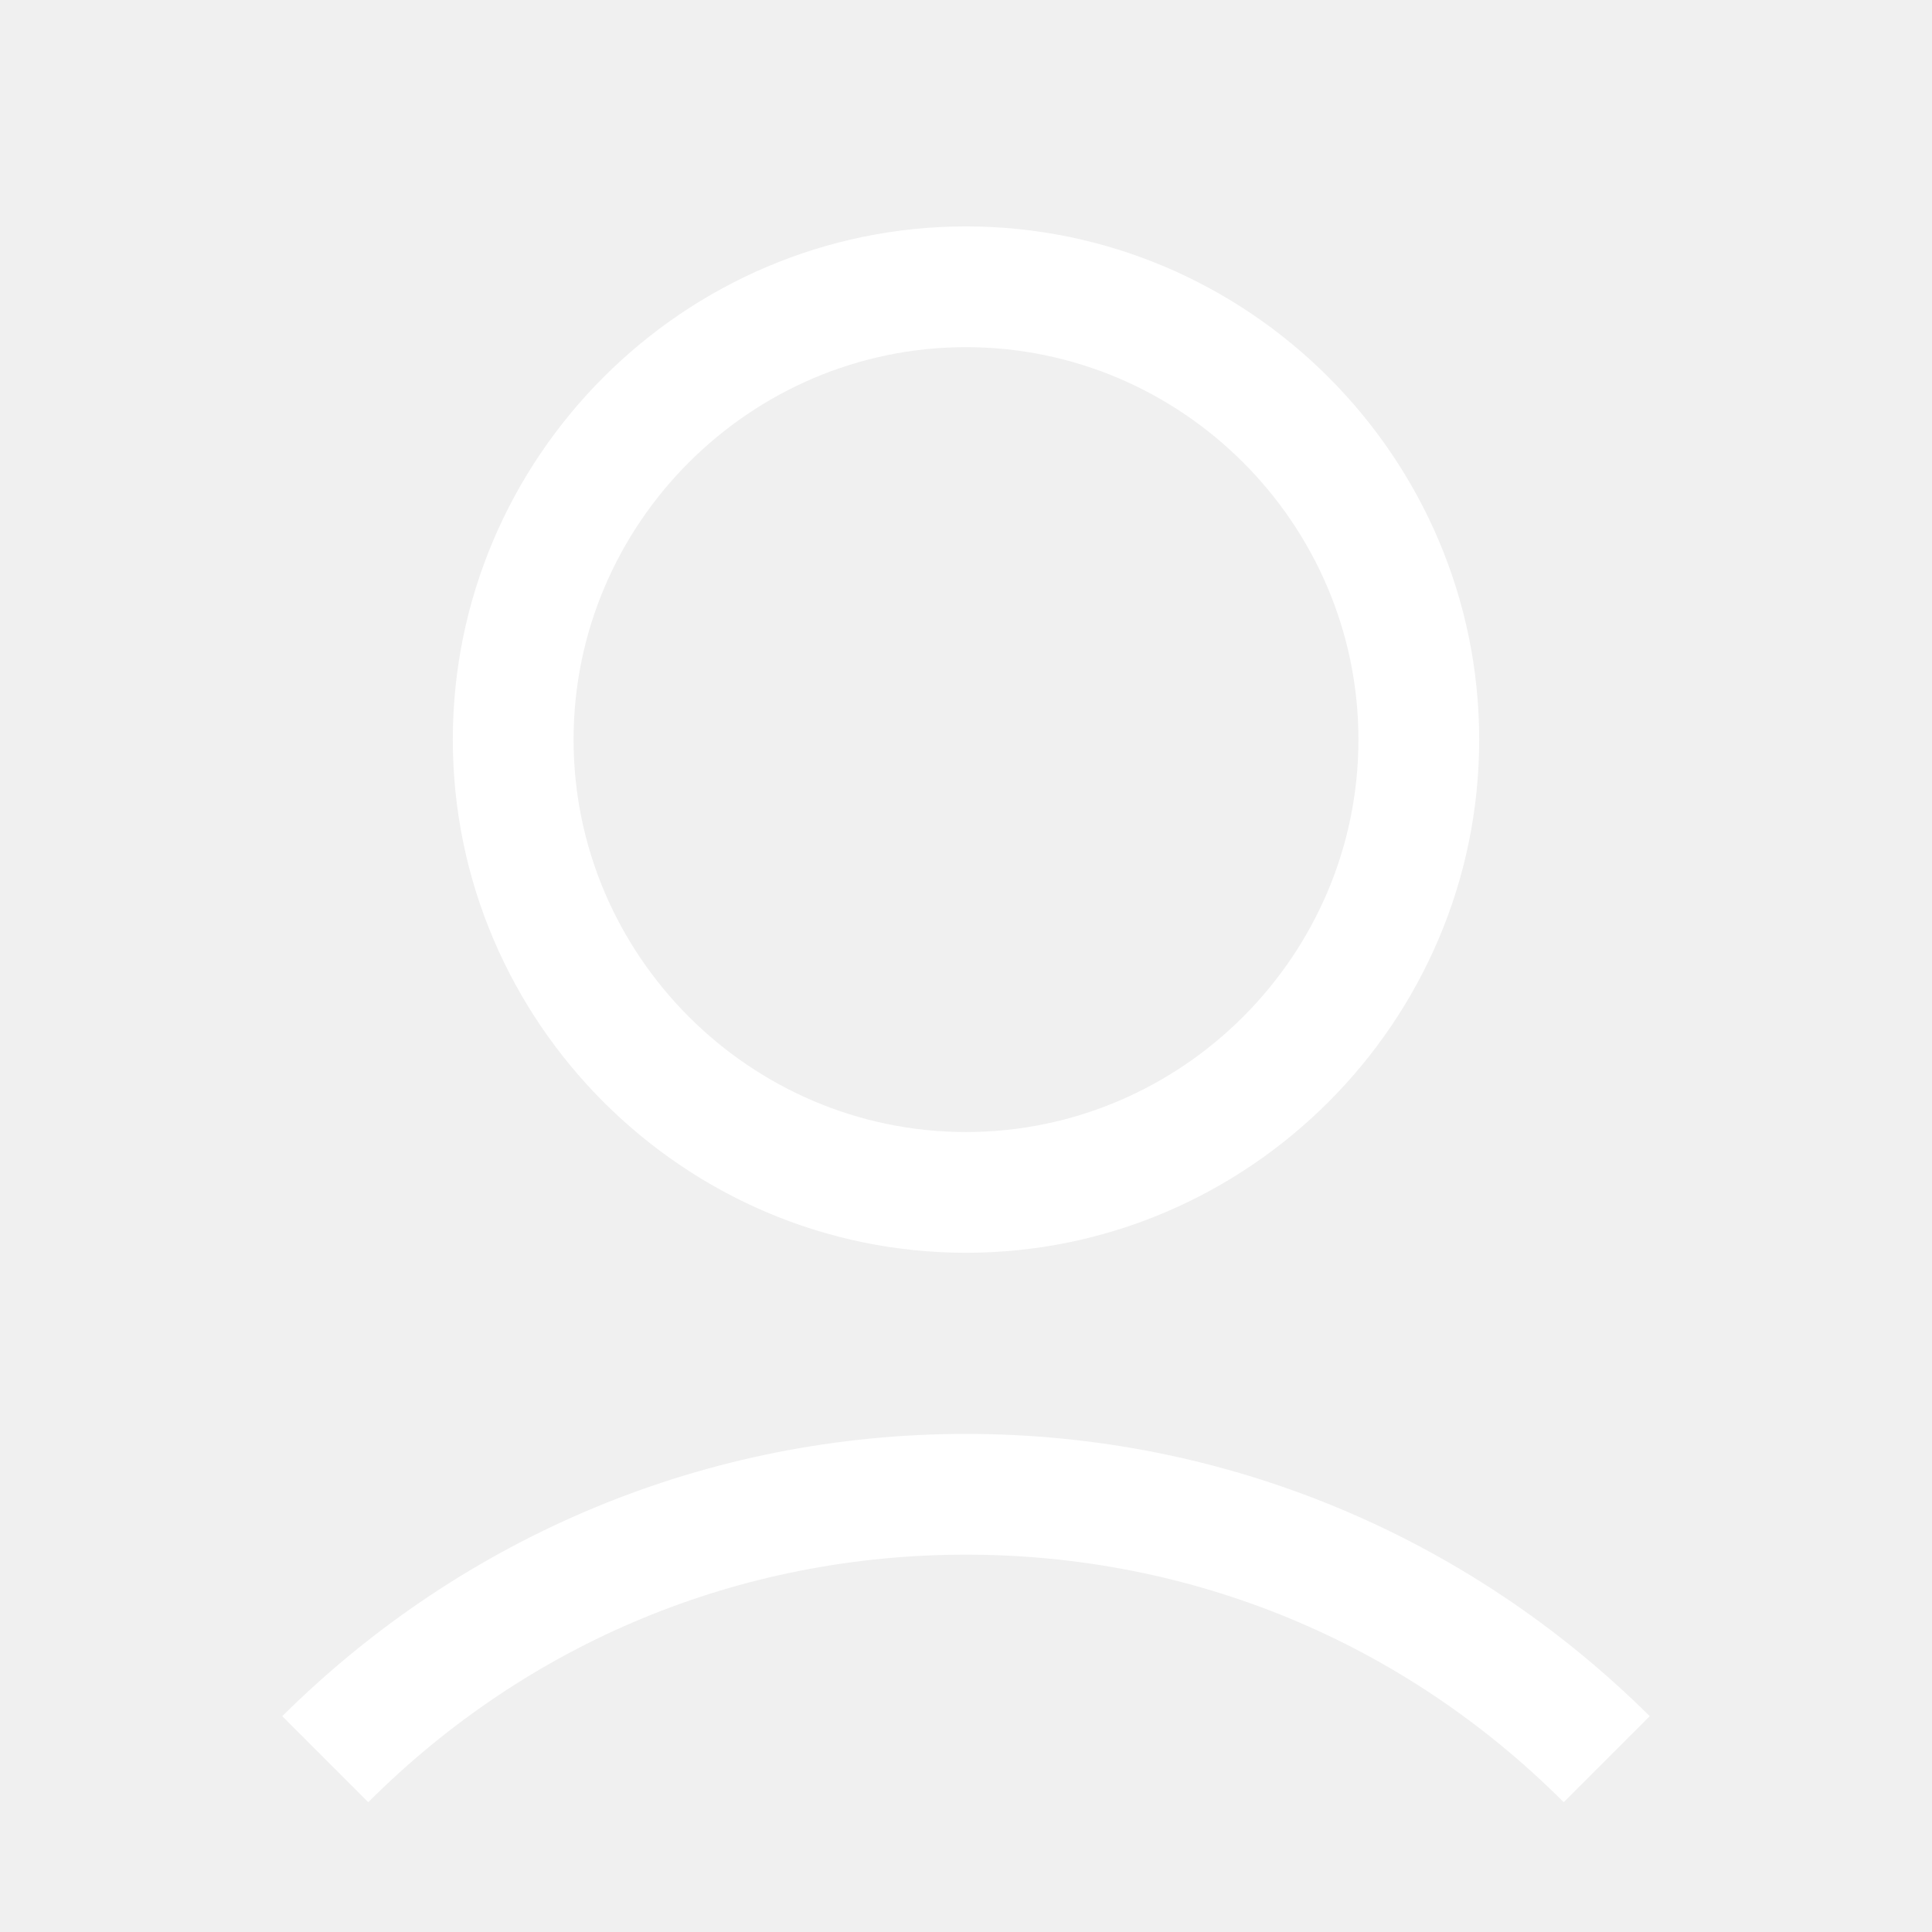
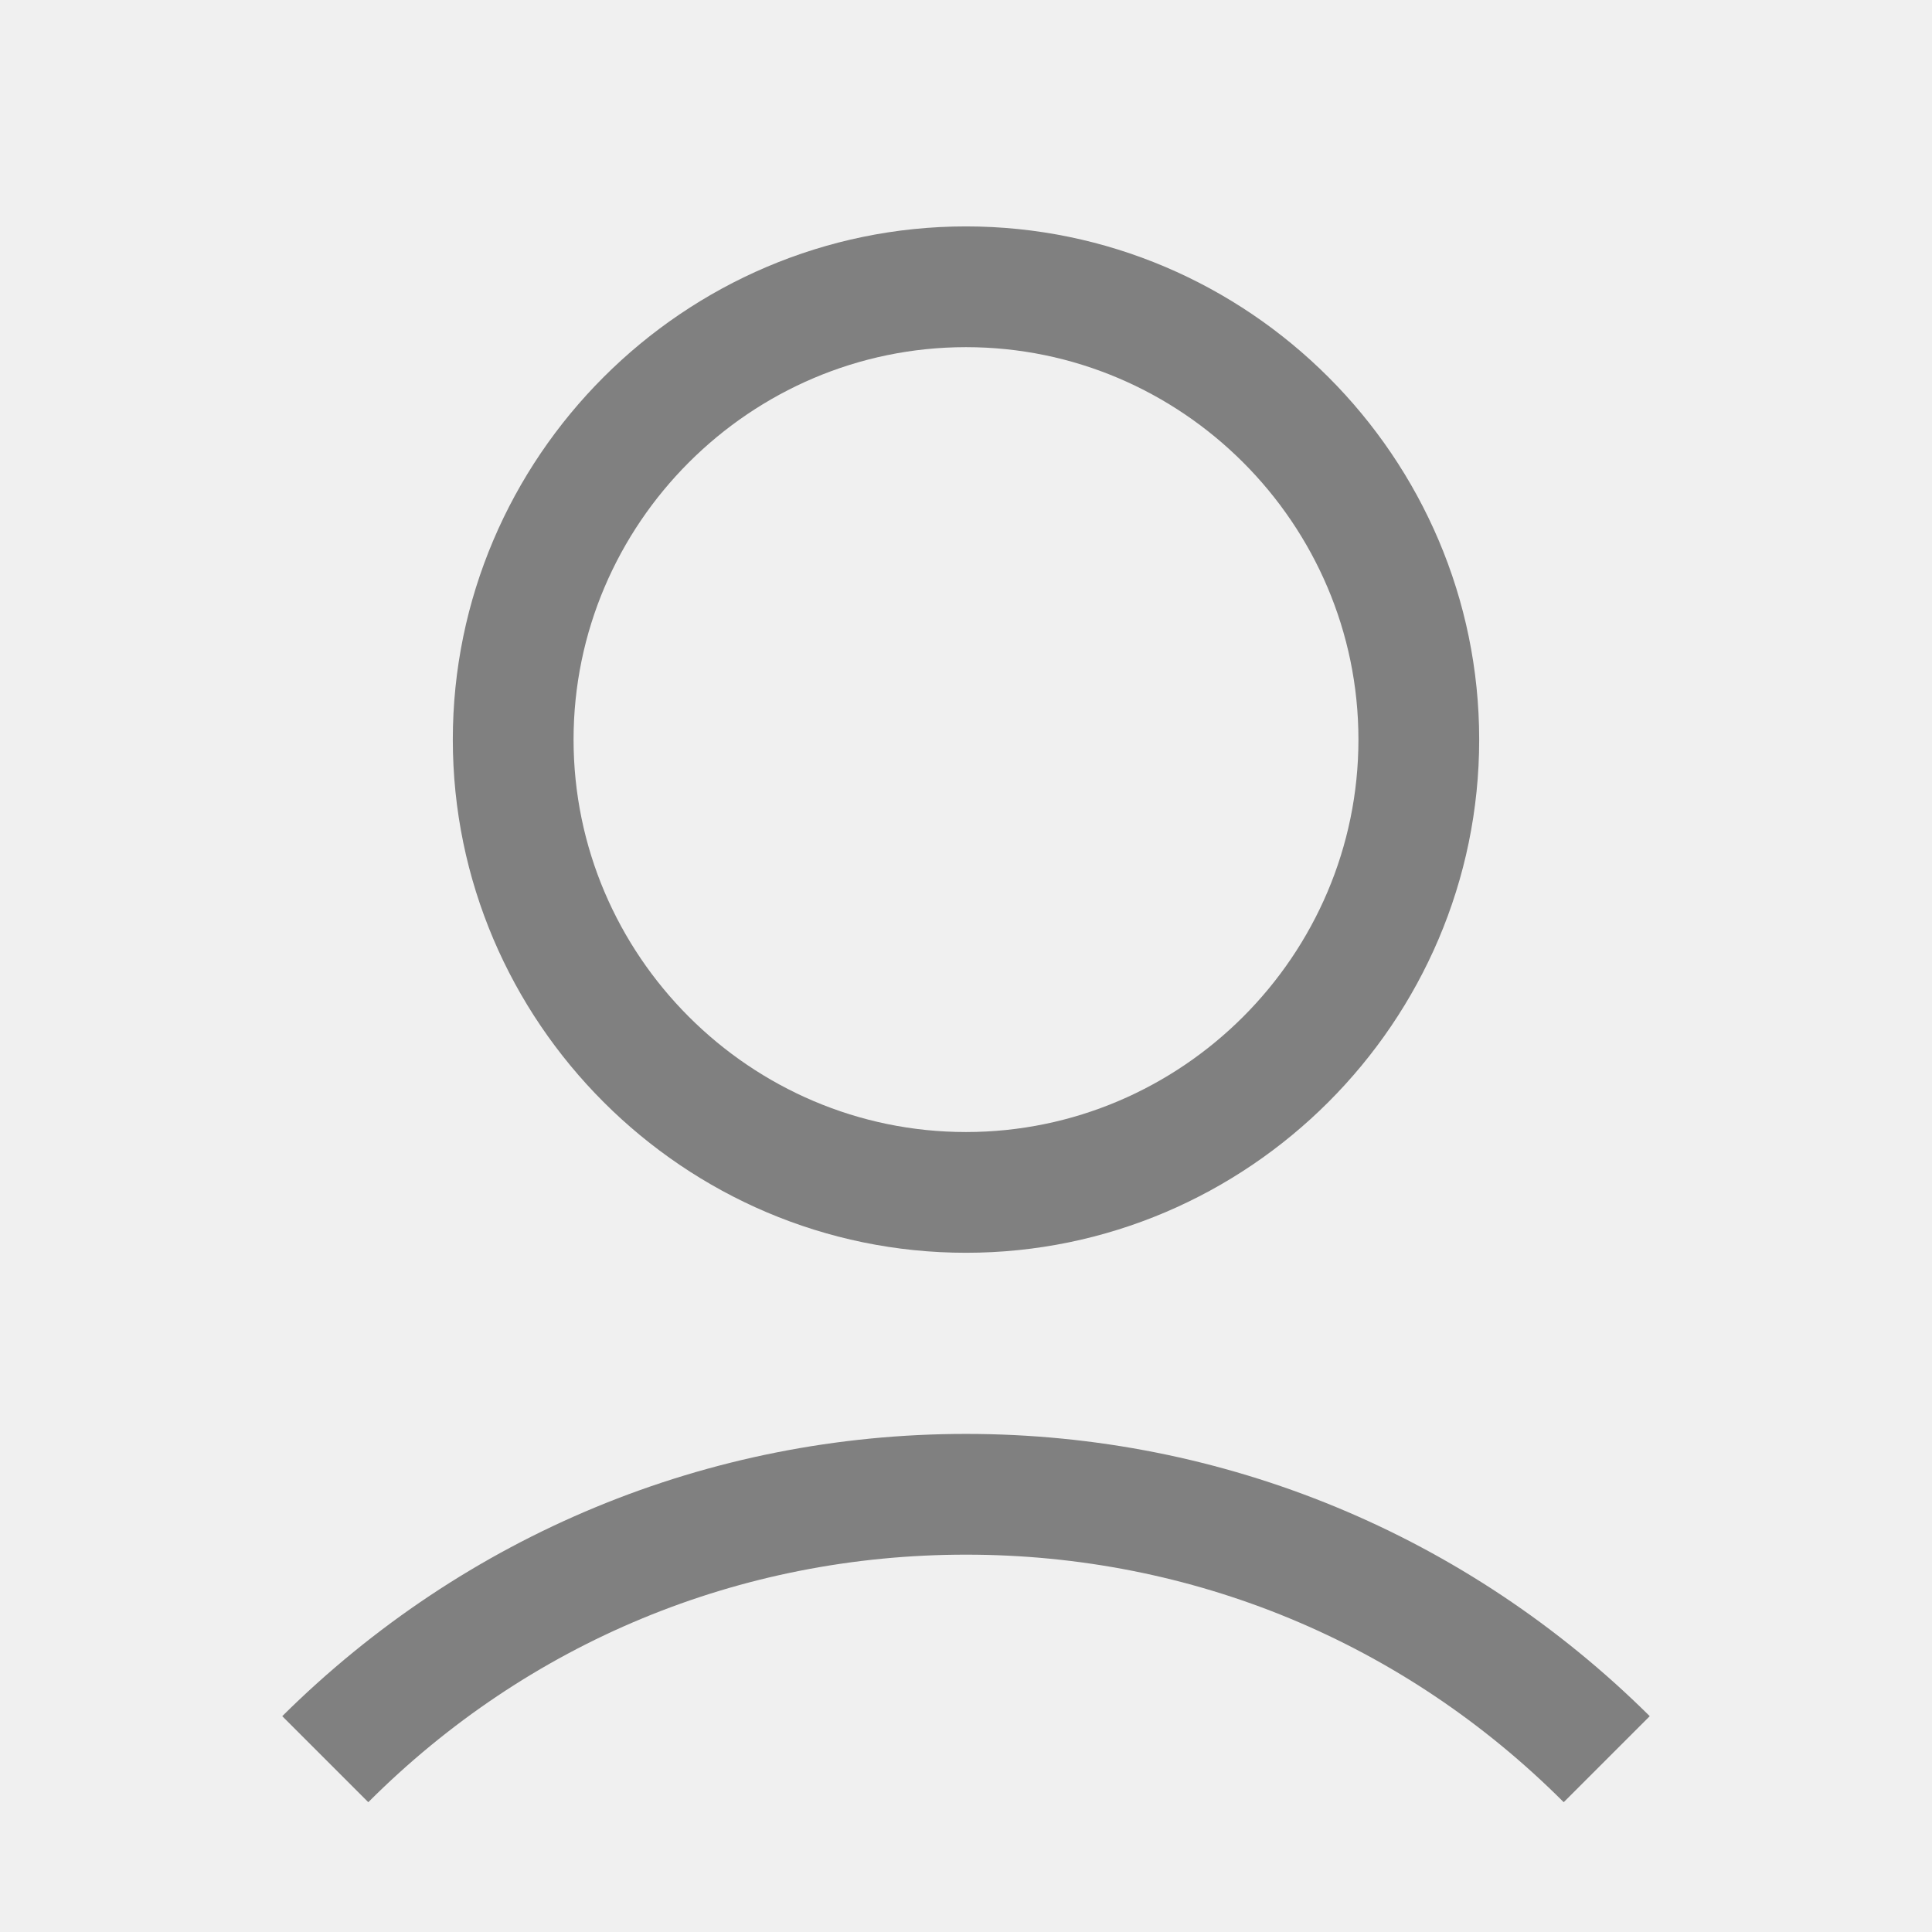
- <svg xmlns="http://www.w3.org/2000/svg" fill="white" id="Layer_1" style="enable-background:new 0 0 128 128;" version="1.1" viewBox="0 0 128 128" xml:space="preserve">
+ <svg xmlns="http://www.w3.org/2000/svg" fill="grey" id="Layer_1" style="enable-background:new 0 0 128 128;" version="1.1" viewBox="0 0 128 128" xml:space="preserve">
  <g>
    <path d="M30,49c0,18.7,15.3,34,34,34s34-15.3,34-34S82.7,15,64,15S30,30.3,30,49z M90,49c0,14.3-11.7,26-26,26S38,63.3,38,49   s11.7-26,26-26S90,34.7,90,49z" />
    <path d="M24.4,119.4C35,108.8,49,103,64,103s29,5.8,39.6,16.4l5.7-5.7C97.2,101.7,81.1,95,64,95s-33.2,6.7-45.3,18.7L24.4,119.4z" />
  </g>
</svg>
